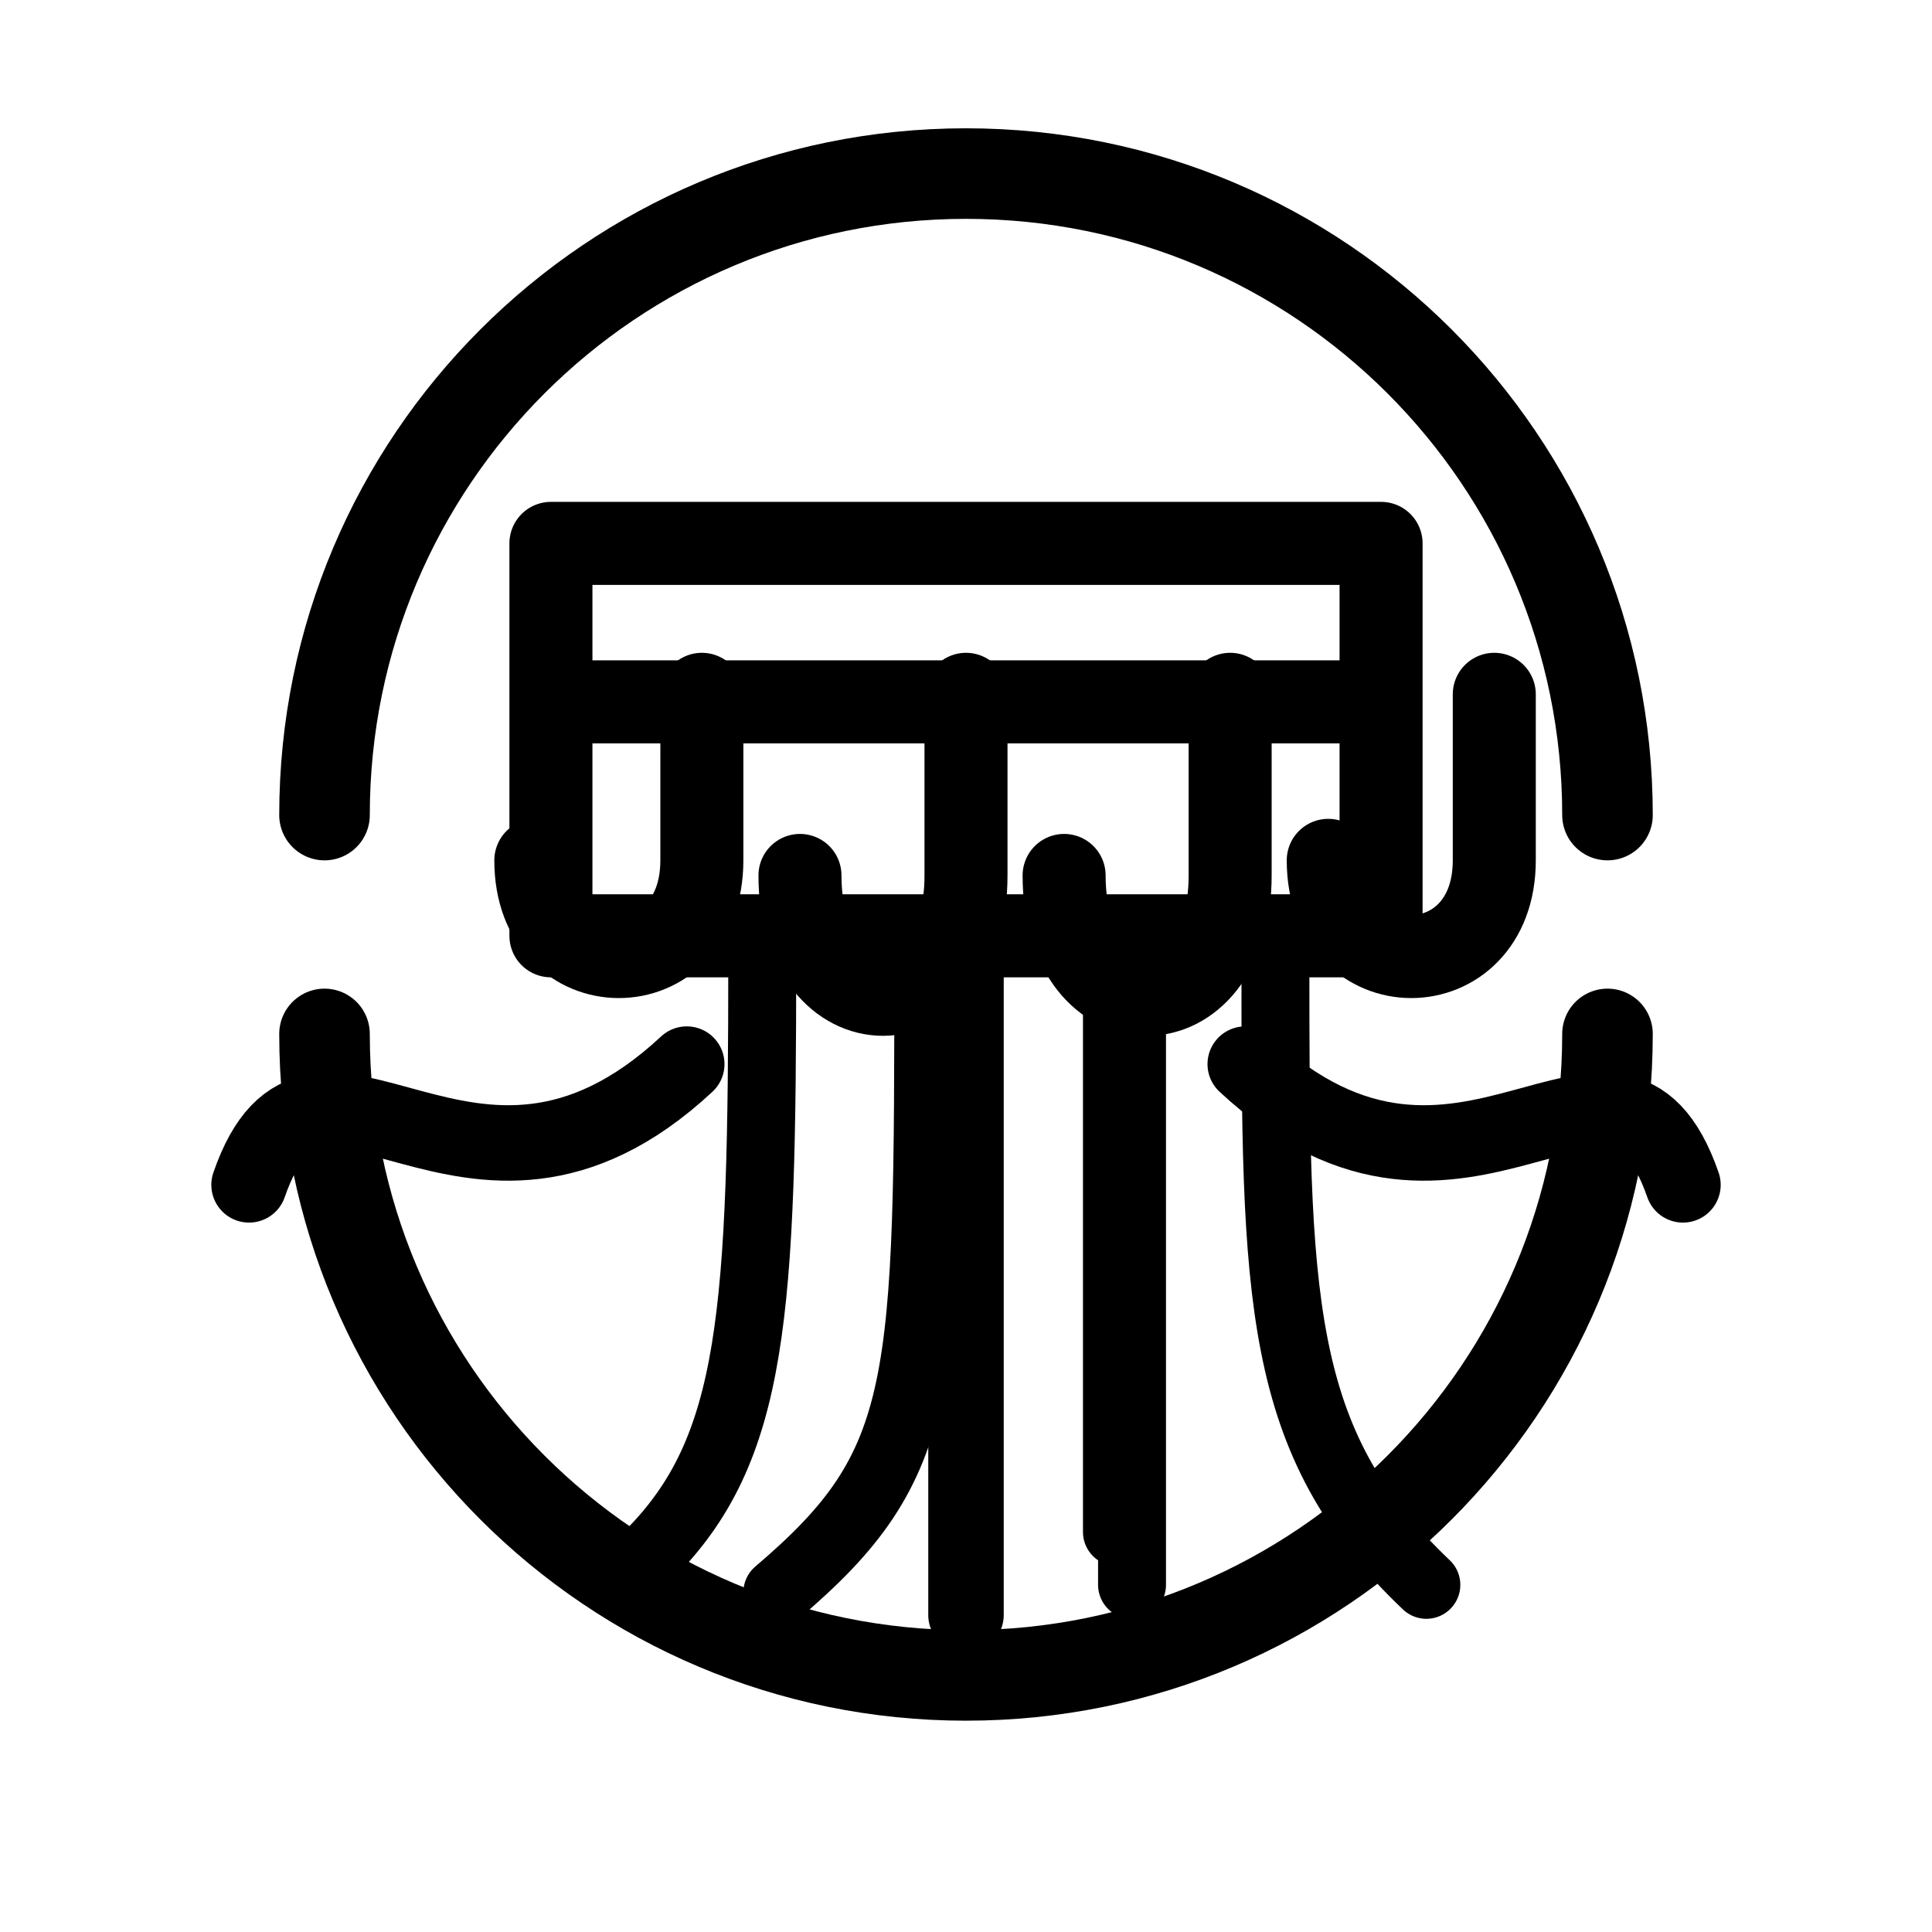
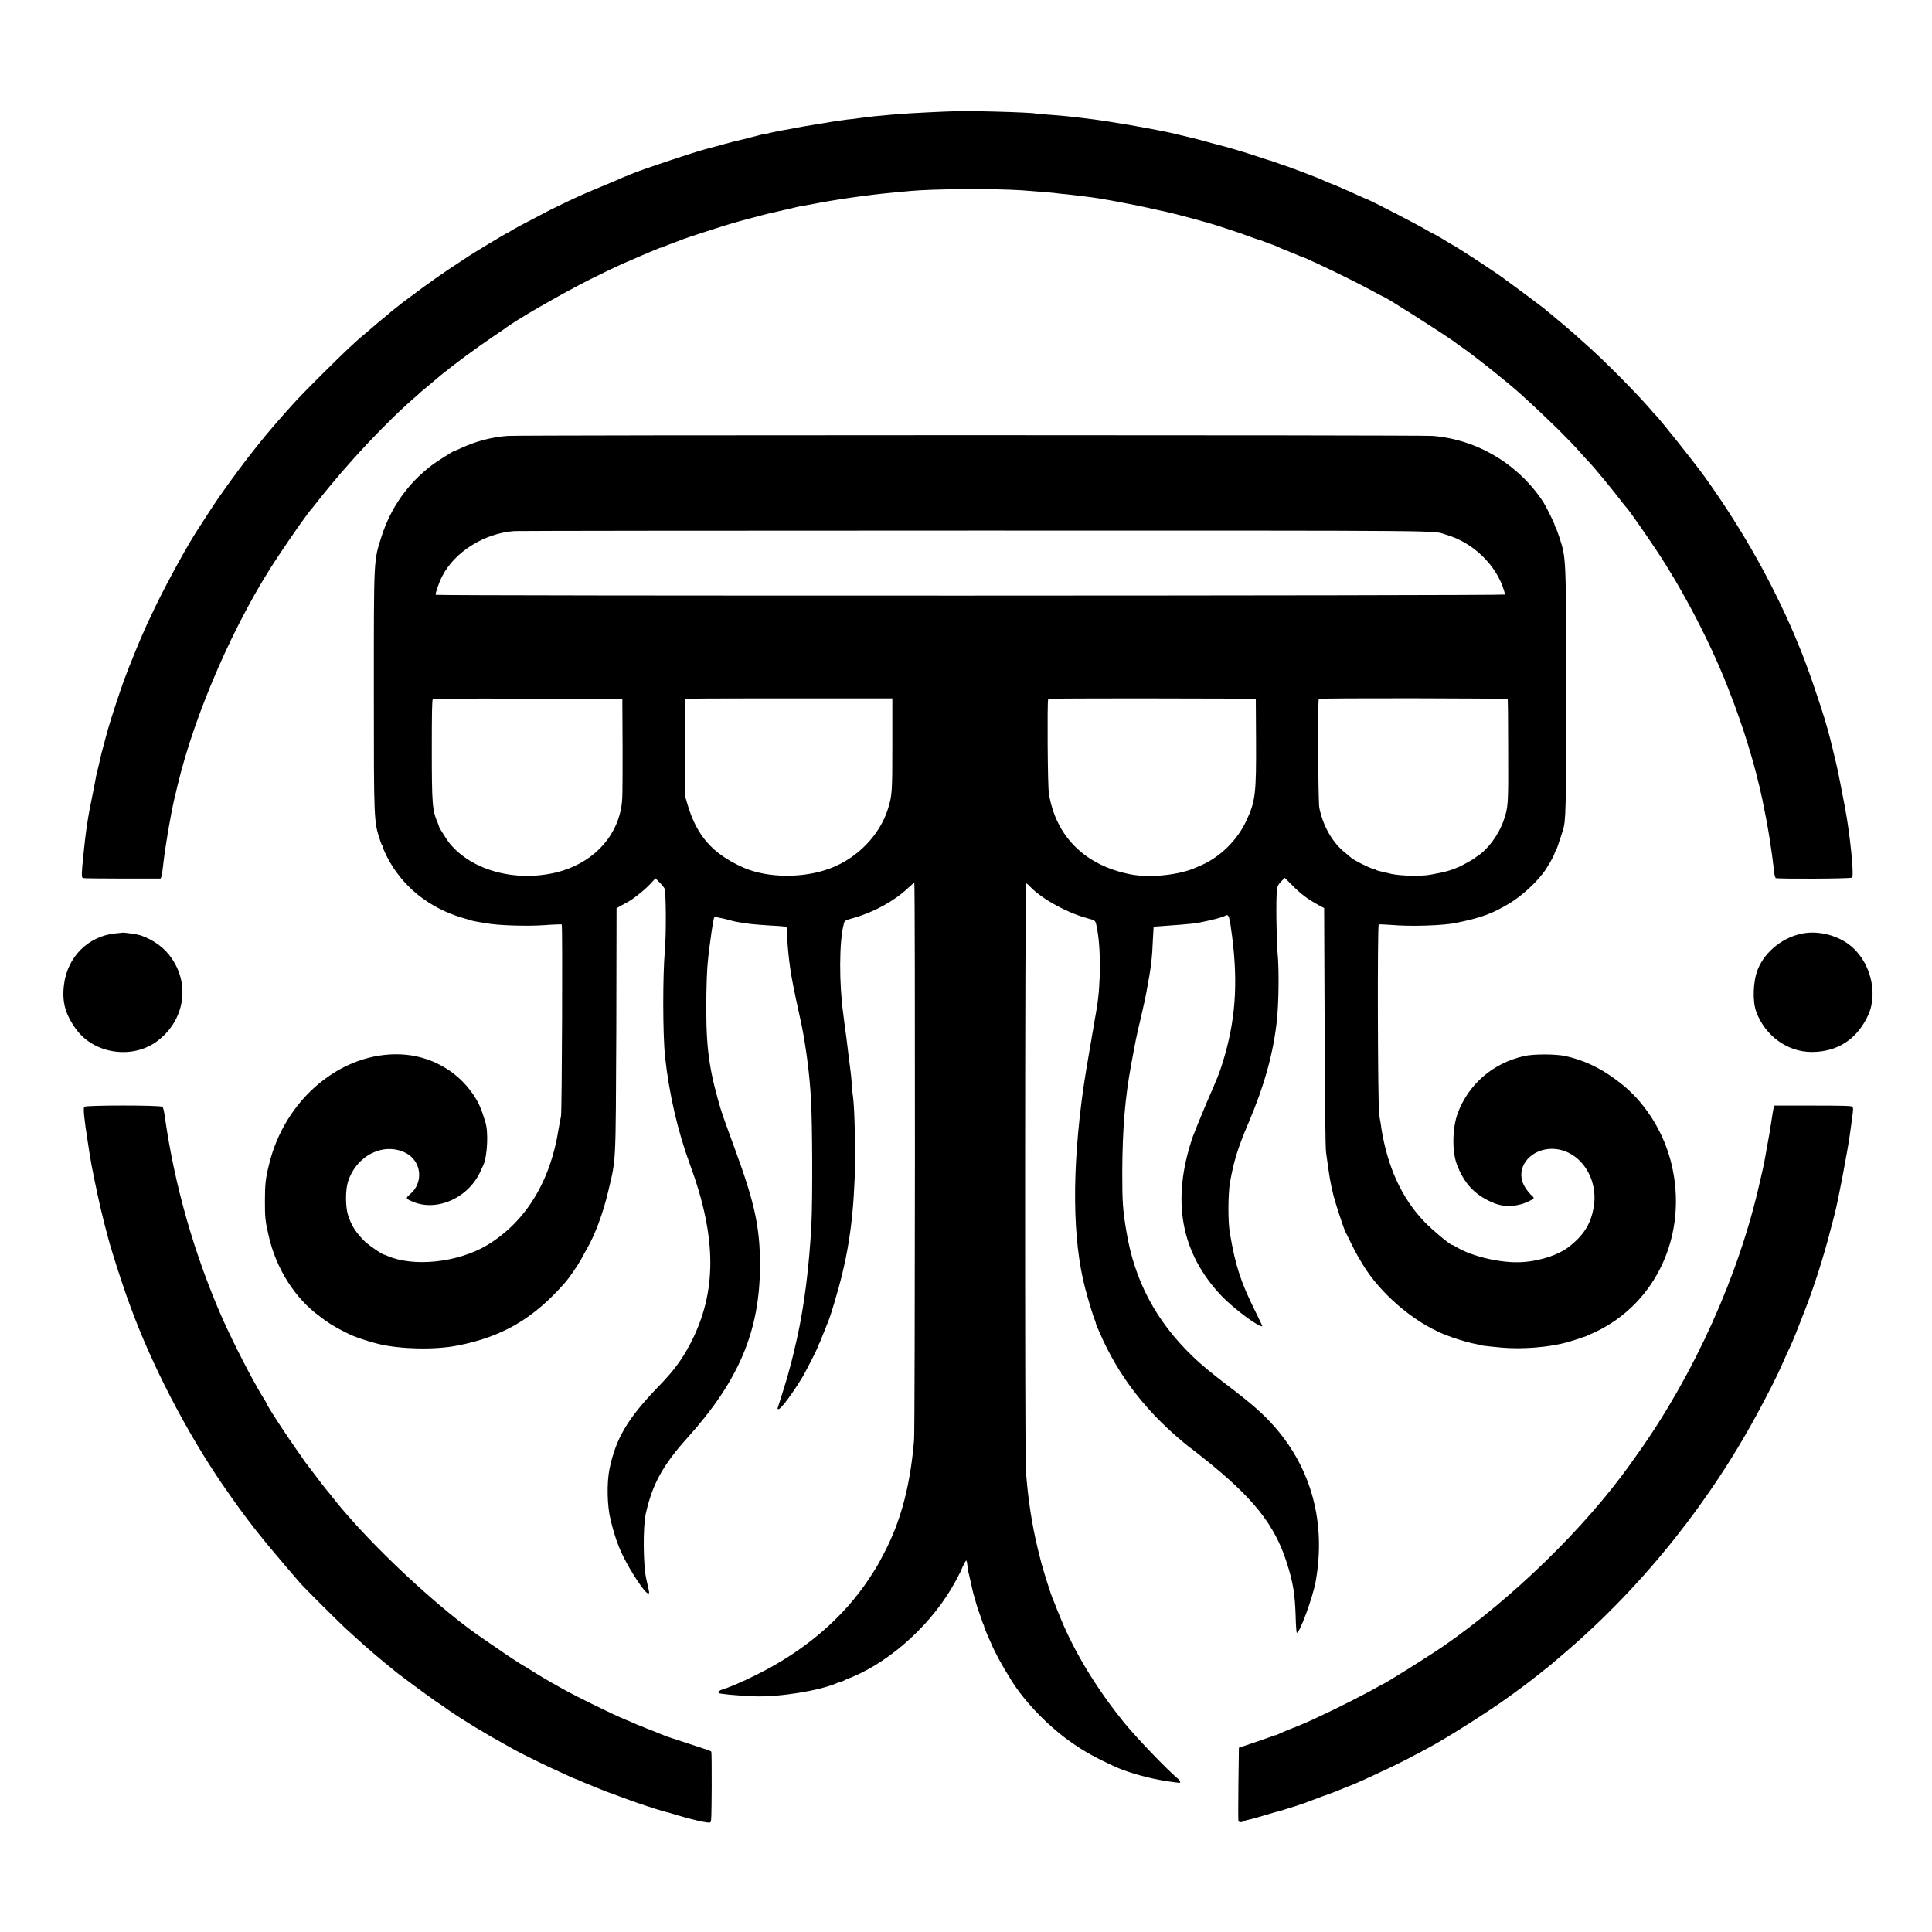
- <svg xmlns="http://www.w3.org/2000/svg" viewBox="0 0 256 256">
-   <g fill="none" stroke="black" stroke-linecap="round" stroke-linejoin="round">
-     <path d="M43 108a85 85 0 0 1 170 0M43 137a85 85 0 0 0 170 0" stroke-width="12" />
-     <path d="M73 72h110v52H73zM73 93h110" stroke-width="11" />
-     <path d="M93 92v22c0 17-22 17-22 0m57-22v24c0 21-22 21-22 0m57-24v24c0 21-22 21-22 0m57-24v22c0 17-22 17-22 0" stroke-width="11" />
-     <path d="M101 127c0 47-1 65-15 79m37-79c0 57 0 67-20 84m45-84v76m21-76c0 45 0 64 20 83m-39-83v83" stroke-width="9" />
-     <path d="M91 141c-29 27-49-10-58 16m132-16c29 27 49-10 58 16M128 123v91" stroke-width="10" />
+ <svg xmlns="http://www.w3.org/2000/svg" viewBox="225.5 93.5 800 800">
+   <g transform="translate(230 130)" fill="#000">
+     <path fill-rule="evenodd" d="M 389.5 9.6 C 388.6 9.6, 384.3 9.8, 380 10 C 370.7 10.4, 359.2 11.3, 351.3 12.4 C 350 12.6, 347.7 12.9, 346.3 13 C 345 13.2, 342.9 13.5, 341.8 13.6 C 340.7 13.8, 338.3 14.2, 336.5 14.5 C 328.5 15.8, 326.7 16.1, 324.7 16.5 C 323.5 16.8, 321.1 17.2, 319.3 17.5 C 317.6 17.8, 315.4 18.3, 314.4 18.5 C 313.5 18.8, 312.4 19, 312.1 19 C 311.7 19, 310.7 19.2, 309.8 19.5 C 308.9 19.7, 305.9 20.5, 303.2 21.2 C 300.4 21.8, 297.7 22.5, 297.2 22.7 C 296.6 22.8, 295 23.3, 293.5 23.7 C 292 24.1, 290.4 24.5, 289.8 24.7 C 289.3 24.8, 287.9 25.2, 286.8 25.5 C 280.8 27.2, 260.4 34, 256.8 35.6 C 256.5 35.8, 255.3 36.3, 254.3 36.6 C 253.3 37, 252.2 37.5, 251.8 37.7 C 251.5 37.8, 248.3 39.2, 244.7 40.7 C 237.9 43.5, 235.7 44.5, 230.8 46.8 C 224.3 49.9, 222.7 50.7, 218.8 52.8 C 216.6 53.9, 213.7 55.5, 212.3 56.2 C 211 56.9, 208.9 58, 207.7 58.7 C 206.6 59.4, 205.6 60, 205.5 60 C 205.2 60, 191.2 68.4, 187.7 70.8 C 183.3 73.7, 178.6 76.8, 176.8 78.1 C 172.8 80.9, 166.8 85.3, 166.5 85.6 C 166.3 85.7, 164.2 87.3, 161.8 89.1 C 159.5 91, 157.4 92.5, 157.3 92.7 C 157.2 92.8, 155.8 94, 154.2 95.3 C 152.5 96.7, 150.2 98.6, 149 99.7 C 147.8 100.7, 146.3 102, 145.7 102.5 C 144.3 103.7, 144.6 103.3, 140.1 107.5 C 136.1 111.2, 122.1 125.1, 118.5 129 C 106.2 142.4, 97.8 152.8, 85.8 169.9 C 84.4 171.9, 79.9 178.8, 76.4 184.3 C 71.1 192.8, 62.2 209.3, 57.7 219.2 C 57.1 220.4, 56.2 222.3, 55.7 223.5 C 53.7 227.8, 48.6 240.3, 46.8 245.3 C 44.8 250.9, 42.1 259, 40.1 265.8 C 39.7 267.3, 37.9 273.9, 37.5 275.5 C 36.9 278.1, 35.4 284.7, 35.2 285.3 C 35.2 285.8, 34.5 288.9, 33.9 292.2 C 32 301.1, 31 307.6, 30 317.8 C 29.2 325.7, 29.2 326.9, 29.9 327.1 C 30.2 327.2, 37.5 327.3, 46.2 327.3 L 62 327.3 62.3 326.6 C 62.5 326.2, 62.8 324.2, 63 322.2 C 63.9 314, 66.1 301.1, 67.8 293.8 C 68.1 292.7, 68.6 290.5, 69 288.8 C 76.2 258.6, 93 220.2, 110.7 193.8 C 116.6 184.9, 123.8 174.7, 124.7 174 C 124.8 173.9, 125.7 172.8, 126.7 171.5 C 139 155.7, 156.3 137.3, 168.5 127 C 169.2 126.3, 169.9 125.7, 170 125.6 C 170.2 125.5, 174.8 121.6, 178 118.9 C 184 114, 192.7 107.6, 199.8 102.8 C 202.2 101.2, 204.3 99.7, 204.5 99.6 C 208.3 96.5, 227.9 85.2, 240 79.1 C 244.1 77.1, 248.3 75, 249.3 74.6 C 250.3 74.1, 252.1 73.3, 253.3 72.7 C 254.5 72.2, 258.1 70.7, 261.2 69.3 C 264.3 68, 267.3 66.7, 267.9 66.5 C 268.5 66.2, 269.1 66, 269.4 66 C 269.7 66, 270 65.9, 270.2 65.7 C 270.4 65.6, 272.1 64.9, 274 64.2 C 275.9 63.5, 277.8 62.8, 278.2 62.6 C 279.1 62.2, 293.2 57.6, 296.3 56.7 C 301.1 55.2, 302.9 54.8, 307.7 53.5 C 308.9 53.2, 310.6 52.7, 311.5 52.5 C 312.4 52.2, 314.3 51.8, 315.7 51.5 C 317 51.2, 318.6 50.8, 319.2 50.7 C 319.7 50.5, 320.8 50.3, 321.5 50.2 C 322.2 50, 323.3 49.8, 323.9 49.6 C 324.5 49.4, 325.7 49.2, 326.5 49 C 327.4 48.8, 329.4 48.5, 331 48.2 C 341.4 46.1, 355.9 44.1, 364.8 43.3 C 367 43.1, 370.3 42.8, 372.2 42.6 C 381.7 41.7, 406.3 41.5, 418.7 42.3 C 426.8 42.9, 431.8 43.3, 434.5 43.7 C 436 43.8, 438.5 44.1, 440.2 44.3 C 444.2 44.8, 447.8 45.2, 450.2 45.6 C 451.3 45.8, 453.7 46.2, 455.5 46.5 C 460 47.3, 468.6 49, 473.8 50.2 C 475.1 50.5, 476.8 50.9, 477.5 51 C 480 51.5, 490.3 54.2, 493.3 55.1 C 494.3 55.4, 495.8 55.8, 496.5 56 C 497.2 56.2, 499.3 56.8, 501 57.4 C 507.4 59.5, 510.2 60.4, 510.8 60.7 C 512.4 61.3, 517.2 63, 517.5 63 C 517.6 63, 518.2 63.2, 518.8 63.5 C 519.4 63.7, 520.6 64.2, 521.5 64.5 C 523 65, 524.9 65.8, 526.8 66.7 C 527.2 66.8, 528.9 67.5, 530.5 68.2 C 532.1 68.8, 534 69.6, 534.6 69.9 C 535.1 70.1, 535.7 70.3, 535.8 70.3 C 535.9 70.3, 537.3 70.9, 538.9 71.7 C 540.5 72.4, 542.4 73.3, 543 73.6 C 547 75.4, 558.9 81.3, 563.1 83.6 C 565.8 85.1, 568.1 86.3, 568.2 86.3 C 569 86.3, 591.1 100.4, 597.4 104.8 C 598.4 105.6, 599.6 106.4, 600 106.7 C 604.7 109.8, 619.8 121.8, 625.2 126.7 C 631.6 132.5, 634.7 135.5, 640.4 141 C 644 144.6, 648.2 148.9, 649.7 150.7 C 651.2 152.4, 653.2 154.6, 654.1 155.5 C 656.2 157.8, 662.9 165.9, 665.9 169.8 C 667.3 171.7, 668.8 173.5, 669.1 173.8 C 670.2 175, 676.7 184.3, 681.5 191.5 C 692.5 208.1, 703.6 229.4, 710.9 248 C 717.5 264.7, 722.1 279.9, 725.2 294.3 C 727.7 306.3, 729 314.6, 730.2 325 C 730.3 326, 730.6 326.9, 730.8 327.1 C 731.5 327.5, 761.8 327.4, 762.4 326.9 C 763.3 326.2, 761.6 309.1, 759.5 298 C 757.9 289.6, 756.6 282.9, 756 280.4 C 753.5 269.9, 753.1 268.1, 750.9 260.7 C 749.9 257.4, 746 245.7, 745 243 C 744.6 242, 744.1 240.5, 743.8 239.7 C 742.6 236.2, 738.9 227.1, 736.7 222.2 C 727.1 200.7, 715.5 180.6, 701.2 160.7 C 697 154.9, 683.7 138.2, 681 135.3 C 680.7 135.1, 679.9 134.2, 679.2 133.3 C 672.4 125.5, 658.9 111.9, 651.2 105.2 C 649.7 103.9, 648.4 102.7, 648.3 102.6 C 648 102.2, 638.4 94.1, 637 93 C 636.2 92.4, 635.3 91.7, 635.1 91.4 C 634.4 90.8, 623 82.3, 620.5 80.5 C 619.2 79.6, 618 78.7, 617.8 78.5 C 617.1 77.9, 604.2 69.3, 601.2 67.5 C 600.3 66.9, 599.2 66.2, 598.7 65.9 C 598.2 65.6, 597.6 65.2, 597.3 65.1 C 597.1 65, 595 63.8, 592.8 62.4 C 590.6 61.1, 588.6 60, 588.5 60 C 588.4 60, 587.7 59.6, 587 59.2 C 584 57.3, 562.2 46, 561.5 46 C 561.4 46, 559.9 45.3, 558.1 44.5 C 553.9 42.6, 553.8 42.5, 551.8 41.7 C 550.9 41.3, 549.9 40.8, 549.5 40.7 C 549.1 40.5, 547.5 39.8, 545.8 39.2 C 544.2 38.5, 542.5 37.8, 542.2 37.6 C 540.2 36.8, 533.5 34.2, 531.5 33.5 C 530.2 33, 527.7 32.1, 525.8 31.5 C 524 30.8, 522.1 30.2, 521.5 30 C 520.9 29.9, 518.7 29.1, 516.5 28.4 C 511.5 26.7, 503.4 24.3, 499.7 23.4 C 498.1 23, 495.8 22.4, 494.5 22 C 492.2 21.3, 484.5 19.5, 480.3 18.5 C 471.1 16.5, 455 13.7, 445 12.5 C 442.7 12.2, 439.6 11.9, 438 11.7 C 436.4 11.5, 432.8 11.2, 430 11 C 427.2 10.8, 424.6 10.6, 424.3 10.5 C 422.7 10, 394.5 9.2, 389.5 9.6 M 205.7 144 C 199 144.5, 192.5 146.2, 186.1 149.2 C 184.7 149.8, 183.6 150.3, 183.5 150.3 C 183.1 150.3, 176.2 154.7, 174.5 156 C 164.4 163.6, 157.3 173.7, 153.5 185.6 C 150.2 195.9, 150.3 193.9, 150.3 249.9 C 150.3 303.9, 150.3 303.6, 152.9 311.5 C 153.2 312.4, 153.5 313.3, 153.7 313.5 C 153.9 313.7, 154 314, 154 314.3 C 154 314.5, 154.7 316.1, 155.5 317.8 C 161.9 330.6, 173.3 339.7, 187.8 343.8 C 188.9 344.1, 190.3 344.5, 190.8 344.7 C 191.4 344.8, 192.4 345.1, 193.2 345.2 C 193.9 345.3, 195.5 345.6, 196.8 345.8 C 201.7 346.7, 213.2 347.1, 220.8 346.6 C 224.7 346.3, 228 346.2, 228.1 346.3 C 228.5 346.7, 228.2 423.5, 227.8 425.7 C 227.6 426.7, 227.1 429.1, 226.8 431 C 223.4 452.8, 213.1 469.5, 197.2 479.1 C 185.1 486.3, 166.8 488.3, 155.8 483.5 C 155.2 483.2, 154.6 483, 154.5 483 C 153.8 483, 148.5 479.3, 146.8 477.8 C 142.9 474, 141 471, 139.6 466.6 C 138.5 463.1, 138.5 456.2, 139.6 452.8 C 143.1 441.9, 154.4 436.3, 163.5 440.9 C 170.1 444.3, 171 453.2, 165.3 458 C 163.4 459.6, 163.4 459.8, 166.2 461 C 176.3 465.5, 189.7 459.5, 194.6 448.2 C 195 447.3, 195.5 446.2, 195.7 445.8 C 197.3 442.1, 197.8 432.3, 196.5 428.2 C 194.8 422.5, 193.7 420, 191.3 416.5 C 184.6 406.7, 173.5 400.6, 161.5 400.1 C 136.9 399, 113.4 418.6, 106.9 445.7 C 105.4 451.7, 105.2 454.2, 105.2 461 C 105.2 467.5, 105.3 469, 106.7 475 C 109.7 488.6, 117.6 501.1, 127.8 508.5 C 128.3 508.9, 129.4 509.7, 130.2 510.3 C 132.8 512.2, 137.2 514.7, 141.8 516.7 C 144 517.6, 148.5 519.1, 152.2 520 C 161.3 522.2, 175.4 522.5, 184.8 520.7 C 203.4 517.1, 216.3 509.6, 229.3 494.8 C 231.1 492.8, 234.6 487.7, 236.1 485 C 236.5 484.2, 237.6 482.3, 238.4 480.8 C 241.8 475.1, 245.3 465.6, 247.3 457 C 250.7 442.7, 250.4 447, 250.7 389.6 L 250.8 339.6 252.5 338.6 C 253.4 338.1, 254.4 337.6, 254.7 337.4 C 256.9 336.4, 261.8 332.6, 264.6 329.7 L 266.9 327.2 268.6 328.9 C 269.6 329.9, 270.5 331, 270.7 331.5 C 271.3 333.3, 271.4 350.5, 270.8 357.2 C 269.9 367.4, 269.9 391.8, 270.9 401.2 C 272.6 416.6, 276.1 431.8, 281.2 445.7 C 292.4 476.1, 292.4 498.6, 281.4 519.8 C 277.8 526.6, 274.7 530.9, 267.8 538 C 255.3 551, 250.5 559.2, 247.9 571.7 C 246.7 577.4, 246.9 587.1, 248.3 592.7 C 250.5 601.7, 252.4 606.3, 256.4 613.2 C 260.1 619.4, 263 623.3, 263.9 623.3 C 264.5 623.3, 264.5 623.3, 263.1 617.3 C 261.8 611.6, 261.7 595.7, 262.9 590.3 C 265.6 578.1, 270 570.1, 280.3 558.7 C 301.5 535.1, 310.2 514.5, 310.2 487.3 C 310.2 471.8, 308 461.6, 300 439.8 C 294.9 425.8, 294.4 424.6, 292.9 419.2 C 288.7 404.2, 287.7 395, 288 375 C 288.2 364.9, 288.4 362.6, 289.3 355.5 C 290.5 346.4, 291 343.4, 291.4 343.2 C 291.5 343.1, 293.4 343.5, 295.6 344 C 297.7 344.6, 300.2 345.2, 301 345.3 C 305.4 346.1, 307.8 346.3, 313.8 346.7 C 321.4 347.1, 321.5 347.1, 321.4 348.7 C 321.3 352.8, 322.3 363.3, 323.5 369.2 C 323.7 370.4, 324.2 372.8, 324.5 374.3 C 324.8 375.9, 325.3 378.2, 325.6 379.5 C 326.7 384.6, 327 385.9, 327.5 388.3 C 329.3 397.5, 330.7 408, 331.3 418.5 C 331.9 428.1, 332 460, 331.5 470.3 C 330.6 487.8, 328.5 504.5, 325.5 517.8 C 324.2 523.6, 323.8 525.1, 323 528.3 C 322.4 530.3, 321.8 532.7, 321.5 533.8 C 320.9 535.8, 317.8 545.8, 317.5 546.6 C 317.3 546.8, 317.5 547, 317.9 547 C 318.9 547, 323.9 540.2, 328.1 533.2 C 329.3 531.1, 334 521.9, 334 521.6 C 334 521.5, 334.4 520.4, 335 519.3 C 335.5 518.1, 336.2 516.3, 336.6 515.3 C 337 514.3, 337.5 513.2, 337.6 512.8 C 338.8 510, 339.4 508.2, 340.9 503.2 C 346.3 485.4, 348.6 471.3, 349.4 451.4 C 349.8 440.5, 349.4 422.5, 348.7 417.5 C 348.5 416.4, 348.3 414.1, 348.2 412.3 C 348.1 410.6, 347.8 407.5, 347.5 405.5 C 347.2 403.5, 346.8 399.9, 346.5 397.5 C 346.2 395.1, 345.8 391.6, 345.5 389.7 C 345.2 387.7, 344.9 385, 344.7 383.5 C 342.9 370.7, 343 353.5, 344.8 346.5 C 345.2 344.6, 345.2 344.7, 349.3 343.5 C 357.4 341.2, 365.9 336.5, 371.3 331.4 C 372.7 330.1, 374 329, 374.1 329.1 C 374.5 329.2, 374.4 554.9, 374 559.7 C 373.2 569.8, 371.5 579.6, 369.2 587.5 C 367.1 594.7, 365 599.9, 361.9 606 C 358.8 611.9, 359 611.6, 355.7 616.7 C 344.8 633.4, 328.5 647.3, 308.3 657.2 C 303 659.9, 296.7 662.5, 294.3 663.2 C 293.5 663.4, 293 663.9, 293 664.5 C 293 664.9, 300.5 665.6, 307.7 665.9 C 318.1 666.3, 334.7 663.6, 341.9 660.5 C 342.5 660.2, 343.1 660, 343.3 660 C 343.5 660, 343.9 659.9, 344.3 659.7 C 344.6 659.5, 346.3 658.7, 348.2 658 C 365.1 650.9, 381.9 635.4, 391.2 618.2 C 391.9 616.9, 392.6 615.6, 392.7 615.3 C 392.9 615.1, 393.5 613.7, 394.1 612.3 C 394.8 610.8, 395.4 609.7, 395.6 609.7 C 395.8 609.7, 396 610.7, 396.1 612 C 396.3 613.3, 396.5 614.8, 396.7 615.3 C 396.8 615.8, 397.2 617.4, 397.5 618.8 C 397.8 620.3, 398.3 622.3, 398.5 623.2 C 399.5 626.7, 400.4 629.9, 400.7 630.5 C 400.8 630.9, 401.3 632.1, 401.7 633.3 C 402.1 634.5, 402.5 635.8, 402.7 636.1 C 402.9 636.4, 403 636.8, 403 637 C 403 637.2, 403.3 638.1, 403.7 638.9 C 404.4 640.6, 405.2 642.5, 405.7 643.5 C 407.3 647.4, 410.3 653, 414.4 659.5 C 420.1 668.6, 430.1 678.8, 439.7 685.4 C 444.9 689, 449.5 691.5, 457.3 695.1 C 463.2 697.7, 471.9 700.1, 479.7 701.2 C 481.4 701.4, 483.1 701.7, 483.5 701.7 C 484.5 701.9, 484.4 701.1, 483.3 700.1 C 478.5 696, 466.6 683.6, 461.3 677.2 C 449.9 663.2, 440.6 648, 434.8 633.9 C 434.4 632.8, 433.8 631.5, 433.7 631.2 C 433.5 630.8, 433.1 629.7, 432.7 628.7 C 432.3 627.7, 431.8 626.5, 431.7 626.2 C 430.7 624.1, 427 612.3, 426.2 608.7 C 425.9 607.7, 425.5 605.9, 425.2 604.7 C 422.8 594.9, 421.1 583.7, 420.3 572.5 C 419.8 564.8, 419.9 329.3, 420.4 329.3 C 420.7 329.3, 421.5 330, 422.3 330.9 C 427.3 336, 437.9 341.7, 446 343.8 C 449 344.6, 449.1 344.7, 449.5 346.7 C 451.4 354.9, 451.4 370.9, 449.6 381.2 C 449.4 382.3, 449.1 384.4, 448.8 385.8 C 448.6 387.3, 448.1 389.9, 447.8 391.7 C 447.5 393.4, 447.1 396, 446.8 397.5 C 445.5 405.2, 444.8 409.2, 444.1 414 C 439.3 448.1, 439.5 476.7, 444.9 497.2 C 446.2 502, 448.2 508.8, 448.9 510.2 C 449.1 510.8, 449.3 511.4, 449.3 511.6 C 449.3 511.7, 449.9 513.3, 450.7 515 C 458.7 533.6, 470.6 548.8, 487.8 562.6 C 488.6 563.1, 491.1 565.1, 493.5 567 C 514.4 583.6, 523.3 594.7, 528.4 610.8 C 530.9 618.6, 531.7 623.5, 532 632.6 C 532.1 636.8, 532.3 639.5, 532.5 639.6 C 533.6 639.9, 539.1 625, 540.3 618.3 C 544.6 594.1, 538.6 571.7, 523.2 554.2 C 518.6 549, 514.2 545.1, 504.5 537.7 C 497 532, 492.8 528.5, 489.4 525.2 C 474.1 510.5, 465.2 493.6, 461.9 473.3 C 460.4 464.3, 460.2 461.5, 460.2 448.5 C 460.3 431.1, 461.3 418.3, 463.9 404.3 C 465.5 395.5, 466.2 391.9, 467.7 385.8 C 469 380.2, 469.8 376.6, 470.3 373.8 C 472.2 363.8, 472.6 360, 472.9 352.3 L 473.2 347.2 475 347.1 C 479.8 346.8, 489.7 346, 491.3 345.7 C 497.8 344.4, 501.7 343.4, 503 342.6 C 504.3 342, 504.6 342.8, 505.7 351.3 C 508.2 371, 507.1 386.5, 501.7 403.7 C 500.2 408.4, 500.1 408.7, 495.1 420.2 C 492.6 426.1, 490.1 432.3, 489.4 434.2 C 480.4 460.6, 484.4 482.4, 501.5 500.3 C 506.6 505.6, 517.3 513.5, 518.2 512.6 C 518.2 512.5, 516.9 509.7, 515.2 506.3 C 509.3 494.4, 507.1 487.8, 504.8 474.3 C 503.9 469.5, 504 458, 504.8 453.2 C 506.4 444.1, 508.2 438.5, 512.5 428.4 C 519 413.1, 522.7 399.9, 524.2 386.3 C 525 379.1, 525.2 364.9, 524.5 357.9 C 524 351.6, 523.8 334.5, 524.3 331.6 C 524.5 330.3, 524.9 329.6, 526 328.5 L 527.5 327 530.5 330 C 534.4 333.9, 536.8 335.7, 541.7 338.4 L 543.8 339.5 544 388.5 C 544.2 425.1, 544.3 438.3, 544.6 440.7 C 546.1 451.6, 546.2 452.4, 547.7 458.7 C 548.6 462.1, 551.8 471.9, 552.6 473.6 C 552.8 473.9, 553.8 475.9, 554.8 478 C 555.8 480.1, 557.1 482.5, 557.6 483.4 C 558.1 484.2, 559 485.8, 559.6 486.8 C 566.7 498.7, 580.3 510.6, 593.2 515.9 C 593.7 516.1, 594.5 516.4, 595 516.6 C 596.9 517.4, 602 519, 605 519.7 C 606.7 520, 608.8 520.5, 609.5 520.7 C 610.3 520.8, 613.7 521.2, 617.1 521.5 C 625.7 522.3, 637 521.4, 644.5 519.3 C 646.4 518.8, 651.7 517, 652.5 516.7 C 652.9 516.5, 654.3 515.8, 655.8 515.2 C 681.5 503.2, 694.6 474.3, 687.6 445.4 C 684.6 432.9, 677.4 421.1, 668 413.2 C 660 406.6, 652.4 402.7, 643.7 400.8 C 639.7 399.9, 630.3 399.9, 626.6 400.8 C 613.7 403.7, 603.6 412.4, 599.1 424.5 C 596.9 430.5, 596.7 440, 598.7 445.5 C 601.7 453.6, 606.4 458.6, 614.2 461.7 C 618.6 463.5, 623.9 463.2, 628.6 460.9 C 631 459.8, 631 459.6, 629.6 458.4 C 628.1 457, 626.5 454.7, 625.9 452.8 C 623.7 446, 629.7 439.3, 638 439.2 C 649.2 439.2, 657.6 450.9, 655.4 463.5 C 654.2 470.1, 651.6 474.5, 645.9 479.2 C 641.5 482.9, 633.7 485.6, 626 486.1 C 617.6 486.7, 605.2 483.9, 598.6 479.9 C 597.8 479.4, 597 479, 596.8 479 C 596 479, 588.6 472.8, 585.5 469.6 C 576 459.8, 570.1 446.9, 567.5 430.8 C 567.3 429, 566.8 426.4, 566.6 425.2 C 566 421.6, 565.8 346.5, 566.4 346.3 C 566.6 346.2, 569 346.3, 571.7 346.5 C 579.4 347.2, 593.3 346.8, 598.7 345.6 C 608.9 343.5, 613.5 341.8, 620.3 337.7 C 625.2 334.8, 630.9 329.7, 634.5 325 C 636 323.1, 638.8 318.3, 639.2 316.9 C 639.3 316.5, 639.5 316, 639.7 315.8 C 640 315.4, 640.8 313.2, 641.7 310.3 C 642.1 309.1, 642.5 307.7, 642.7 307.2 C 643.9 303.3, 644 298.7, 644 249.7 C 644 193.5, 644 194.6, 641.1 185.7 C 640.4 183.7, 639.8 182, 639.6 181.8 C 639.5 181.7, 639.3 181.3, 639.3 181.1 C 639.3 180.4, 635.8 173.4, 634.5 171.3 C 624.1 155.6, 607.2 145.5, 588.7 144 C 583.5 143.6, 211.3 143.6, 205.7 144 M 208.5 183.4 C 196 184.3, 183.6 192.1, 178.5 202.3 C 177.3 204.6, 175.7 209.3, 175.9 209.8 C 176.1 210.3, 618.4 210.2, 618.6 209.7 C 618.7 209.5, 618.5 208.8, 618.3 208.1 C 615.1 197.4, 605.4 188.1, 594.3 184.9 C 588.1 183.1, 602.9 183.2, 399.2 183.2 C 295.9 183.2, 210.2 183.3, 208.5 183.4 M 174.7 253.1 C 174.4 253.4, 174.3 258.8, 174.3 273.6 C 174.3 297, 174.5 299.1, 176.9 304.6 C 177.1 305.1, 177.3 305.7, 177.3 305.8 C 177.3 306.2, 180.5 311.2, 181.5 312.5 C 190.7 323.9, 208.6 328.8, 225.7 324.8 C 240.2 321.3, 250.6 310.9, 252.8 297.5 C 253.3 294.6, 253.3 291.4, 253.3 273.5 L 253.2 252.8 214.1 252.8 C 184.9 252.7, 175 252.8, 174.7 253.1 M 279.1 253.1 C 279 253.4, 279 262.5, 279.1 273.4 L 279.2 293.2 280.1 296.3 C 283.9 309.5, 290.5 317, 303.2 322.7 C 313.1 327.1, 328 327.3, 339.2 323.1 C 350.5 318.9, 359.8 309.3, 363.2 298.4 C 364.9 292.8, 365 291.8, 365 271.6 L 365 252.7 322.2 252.7 C 285.8 252.7, 279.3 252.7, 279.1 253.1 M 429.5 253.2 C 429.1 254.4, 429.3 288.6, 429.8 291.9 C 432.6 309.9, 444.9 322, 463.9 325.6 C 472 327.1, 484 325.8, 490.8 322.7 C 491.2 322.5, 492.2 322.1, 493.1 321.7 C 500.8 318.3, 507.9 311.3, 511.5 303.5 C 515.4 295.3, 515.7 292.1, 515.6 269.7 L 515.5 252.8 472.6 252.7 C 433.7 252.7, 429.7 252.7, 429.5 253.2 M 541.6 252.9 C 541.1 253.4, 541.3 295.4, 541.8 298 C 543.3 305.5, 547.3 312.5, 552.5 316.6 C 553.8 317.6, 554.9 318.6, 555 318.7 C 555.8 319.5, 562.2 322.8, 563.9 323.2 C 564.4 323.3, 565 323.5, 565.2 323.7 C 565.5 323.9, 566 324.1, 571.8 325.4 C 575.5 326.2, 584.2 326.4, 587.8 325.7 C 594 324.6, 596.4 323.9, 600 322.3 C 602 321.3, 606 319.1, 606.3 318.7 C 606.4 318.6, 606.9 318.2, 607.4 317.9 C 611.6 315.2, 616.1 309.1, 618.1 303.3 C 620 297.7, 620.1 297.4, 620 274.4 C 620 262.8, 619.9 253.2, 619.8 253 C 619.6 252.6, 541.9 252.5, 541.6 252.9 M 30.4 421.8 C 29.9 422.3, 30.3 426.6, 31.9 436.7 C 33 444.2, 33.6 447.3, 35.9 458.2 C 37.2 464.5, 40.5 477.5, 41.7 481 C 41.8 481.5, 42.3 483, 42.7 484.3 C 43.6 487.4, 47.6 499.4, 48 500.4 C 48.2 500.8, 48.8 502.7, 49.5 504.5 C 58.3 528.6, 72.6 556.3, 87.7 578.3 C 98.3 593.6, 102.8 599.3, 119.7 618.9 C 121.6 621.1, 135.1 634.5, 138.5 637.7 C 139.6 638.7, 142 640.9, 143.8 642.5 C 146.9 645.4, 153.6 651.1, 157.5 654.2 C 158.4 654.9, 159.2 655.6, 159.3 655.7 C 159.7 656.1, 172.9 665.9, 175.7 667.8 C 177.2 668.8, 179.9 670.6, 181.5 671.8 C 187.6 676, 197 681.7, 205.6 686.4 C 206.6 687, 208.2 687.8, 209 688.3 C 211.9 689.9, 223.3 695.5, 227.7 697.4 C 231.5 699.2, 232.9 699.8, 234.8 700.5 C 235.9 701, 237.1 701.5, 237.5 701.7 C 237.9 701.8, 239.5 702.5, 241.2 703.2 C 242.8 703.8, 244.6 704.6, 245.2 704.8 C 245.7 705.1, 247.5 705.7, 249.2 706.3 C 250.8 706.9, 253.7 708, 255.7 708.7 C 260 710.3, 267.7 712.8, 269.5 713.3 C 270.2 713.5, 271.6 713.9, 272.5 714.1 C 281.9 717, 288.9 718.6, 289.6 718.1 C 290.1 717.8, 290.1 716, 290.2 703.4 C 290.2 695.5, 290.2 688.9, 290 688.8 C 289.9 688.6, 288.7 688.1, 287.3 687.7 C 284 686.6, 272.2 682.7, 271.2 682.4 C 270.8 682.2, 269.8 681.8, 269 681.5 C 268.2 681.2, 267.2 680.8, 266.8 680.6 C 266.5 680.5, 264.8 679.8, 263.2 679.2 C 261.5 678.5, 259.9 677.8, 259.5 677.7 C 259.1 677.5, 258.1 677.1, 257.2 676.7 C 256.3 676.3, 255.2 675.8, 254.8 675.7 C 254.5 675.5, 253.4 675.1, 252.5 674.7 C 250 673.6, 249.5 673.4, 240.3 668.9 C 232.6 665.1, 229.3 663.3, 226.5 661.7 C 226 661.4, 224.8 660.7, 223.8 660.2 C 222.4 659.4, 217.5 656.5, 215.2 655 C 214.7 654.7, 212.6 653.4, 210.4 652.1 C 208.3 650.7, 204.5 648.3, 202.2 646.6 C 199.8 645, 197.2 643.2, 196.5 642.7 C 178.1 630.5, 148.5 602.9, 133.6 584 C 132.5 582.6, 131.4 581.2, 131 580.8 C 129.8 579.4, 122.8 570.1, 121.5 568.4 C 120.8 567.3, 119.6 565.6, 118.8 564.5 C 114.1 557.9, 106 545.5, 106 544.8 C 106 544.7, 105.2 543.3, 104.1 541.6 C 99.5 534, 92.3 519.9, 87.7 509.7 C 76 483.1, 67.8 454.5, 63.8 426.2 C 63.4 423.5, 63.1 422, 62.7 421.8 C 62 421.1, 30.9 421.1, 30.4 421.8 M 730 422.1 C 729.8 422.5, 729.5 424.5, 729.2 426.5 C 728.9 428.5, 728.4 431.4, 728.2 432.8 C 727.7 435.4, 726.6 441.7, 726 445 C 725.8 445.8, 725.5 447.5, 725.2 448.7 C 724.9 449.9, 724.5 451.8, 724.2 453 C 715.7 491.1, 697.1 532.5, 673.6 565.5 C 672.3 567.3, 670.8 569.4, 670.4 570 C 651.5 596.4, 621.7 625.4, 593.1 645.2 C 586.8 649.5, 568.5 661, 567.8 661 C 567.8 661, 566.9 661.5, 566 662 C 561.9 664.4, 548.9 671, 542.8 673.8 C 541.4 674.5, 539.7 675.2, 539.2 675.5 C 538.6 675.8, 537.4 676.3, 536.5 676.7 C 535.6 677.1, 534.3 677.6, 533.7 677.9 C 532 678.6, 531.5 678.8, 528.2 680.1 C 526.5 680.8, 524.9 681.5, 524.6 681.7 C 524.3 681.9, 523.9 682, 523.7 682 C 523.5 682, 523 682.2, 522.4 682.4 C 521.9 682.6, 518.6 683.8, 515 685 L 508.5 687.2 508.3 702.2 C 508.2 710.4, 508.2 717.4, 508.3 717.6 C 508.4 718, 509.7 718.2, 510.1 717.8 C 510.3 717.6, 511.2 717.3, 512.1 717.1 C 513.7 716.8, 518.2 715.5, 522.8 714.1 C 523.8 713.8, 524.9 713.5, 525.5 713.4 C 526.1 713.2, 527 712.9, 527.7 712.7 C 528.3 712.5, 530.5 711.8, 532.5 711.2 C 534.5 710.5, 536.5 709.9, 536.8 709.7 C 537.2 709.5, 540.1 708.5, 543.2 707.3 C 546.3 706.2, 549.3 705.1, 549.8 704.8 C 550.4 704.6, 551.5 704.2, 552.3 703.8 C 554.2 703.1, 556.6 702.1, 557.5 701.7 C 557.9 701.5, 559 701, 560 700.6 C 561 700.1, 562.8 699.3, 564.1 698.7 C 565.3 698.1, 567.3 697.2, 568.6 696.6 C 571.5 695.3, 578.5 691.8, 581.8 690 C 583.3 689.2, 585.5 688.1, 586.7 687.4 C 594.1 683.5, 612.1 672.1, 620.3 666.1 C 621.9 665, 624 663.4, 625.1 662.6 C 626.8 661.4, 632.9 656.7, 634.8 655.1 C 635.2 654.8, 636.3 653.9, 637.2 653.2 C 639 651.7, 639.3 651.4, 643.2 648.1 C 676 620.1, 704.3 584.6, 724.8 545.8 C 727.6 540.6, 731.9 532.1, 732.6 530.3 C 733.1 529.3, 734.2 526.7, 735.2 524.5 C 736.2 522.3, 737.3 520.1, 737.5 519.5 C 737.9 518.7, 739.8 514, 742.5 507 C 746.4 497.2, 750.8 483.4, 753.6 472.3 C 754.2 470.2, 754.9 467.3, 755.3 465.8 C 756.7 460.4, 760.5 440.3, 761.5 433.3 C 761.8 431.2, 762.2 427.9, 762.5 425.9 C 762.9 423.2, 762.9 422.1, 762.6 421.8 C 762.3 421.4, 759.2 421.3, 746.3 421.3 L 730.3 421.3 730 422.1" />
+     <path d="M 43.3 350 C 32.1 351.1, 23.4 359.7, 22 371.2 C 21.1 378.4, 22.5 383.5, 27.1 389.8 C 34.7 400.1, 50.8 402.3, 61 394.3 C 71.8 385.9, 74.2 371.5, 66.7 360.5 C 63.8 356.1, 59.2 352.7, 53.7 350.8 C 52.5 350.4, 47.1 349.6, 46.2 349.7 C 46 349.7, 44.7 349.9, 43.3 350 M 742.7 349.9 C 734.3 351.2, 726.5 357.2, 723.4 364.8 C 721.4 369.7, 721.1 377.9, 722.7 382.4 C 726.4 392.4, 735.6 399.1, 745.7 399.1 C 756.4 399.1, 764.5 393.8, 769.1 383.8 C 773.4 374.2, 769.7 360.9, 761 354.5 C 755.8 350.7, 748.8 349, 742.7 349.9" />
  </g>
</svg>
